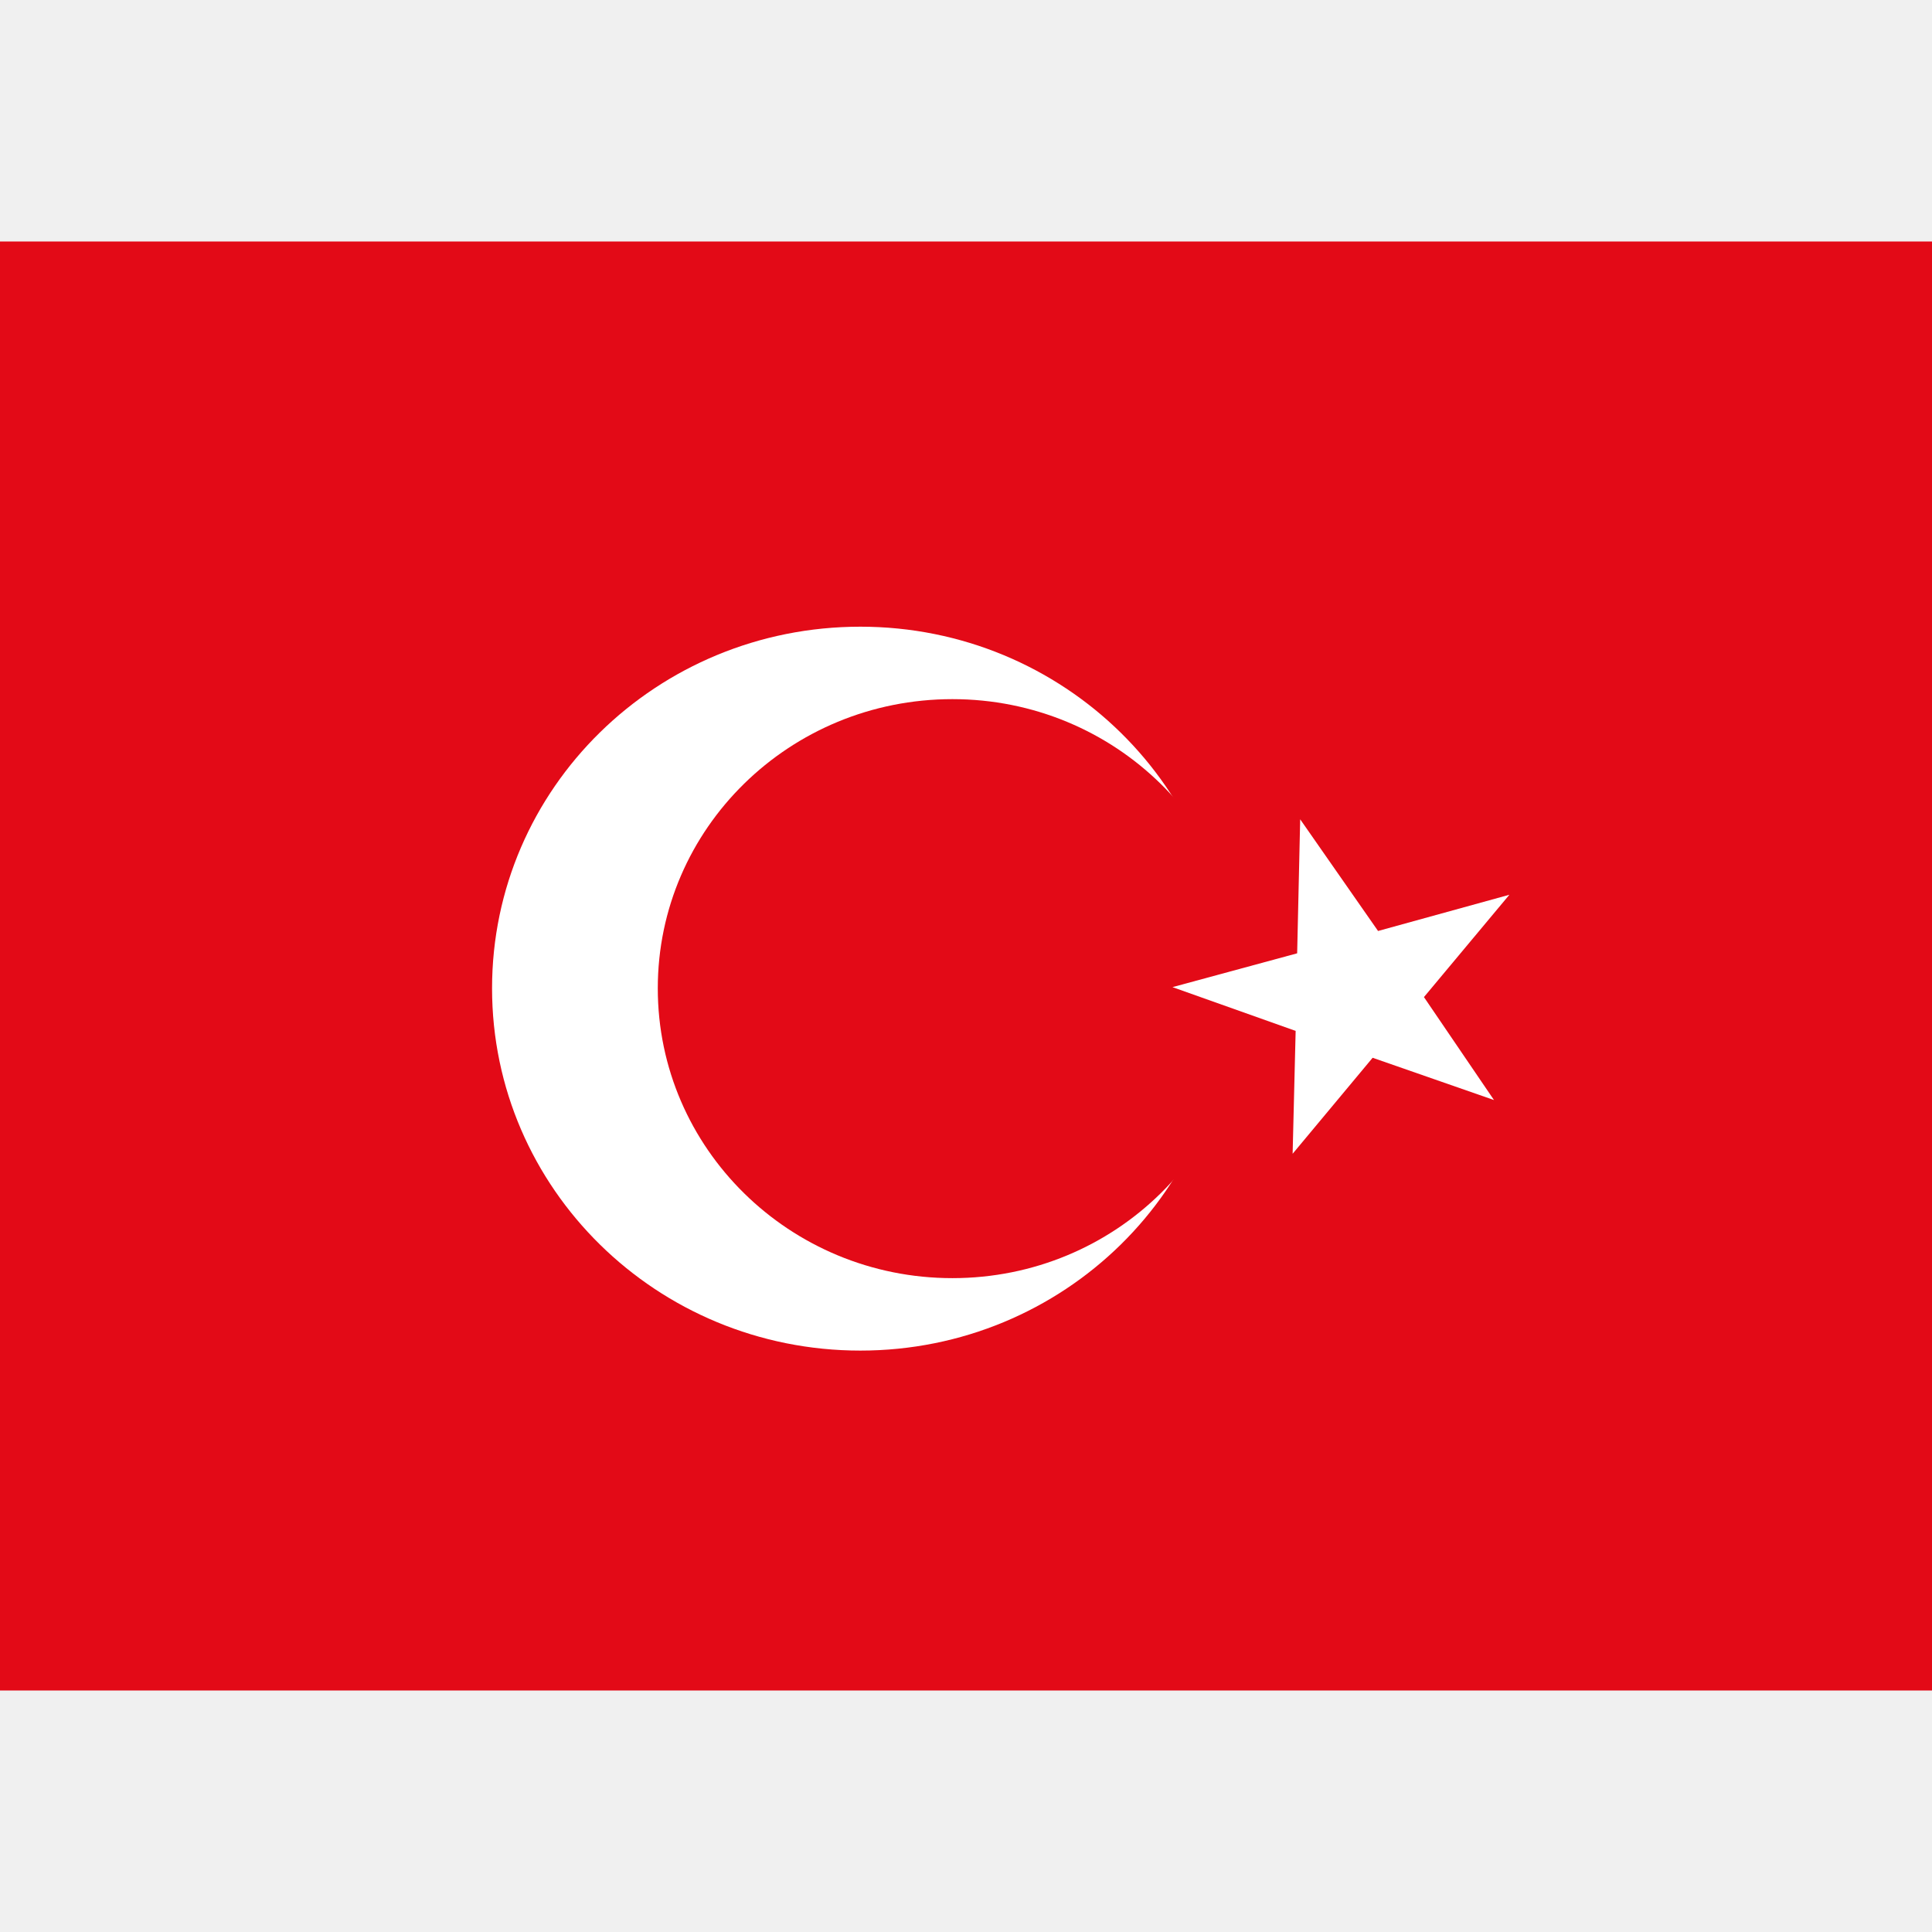
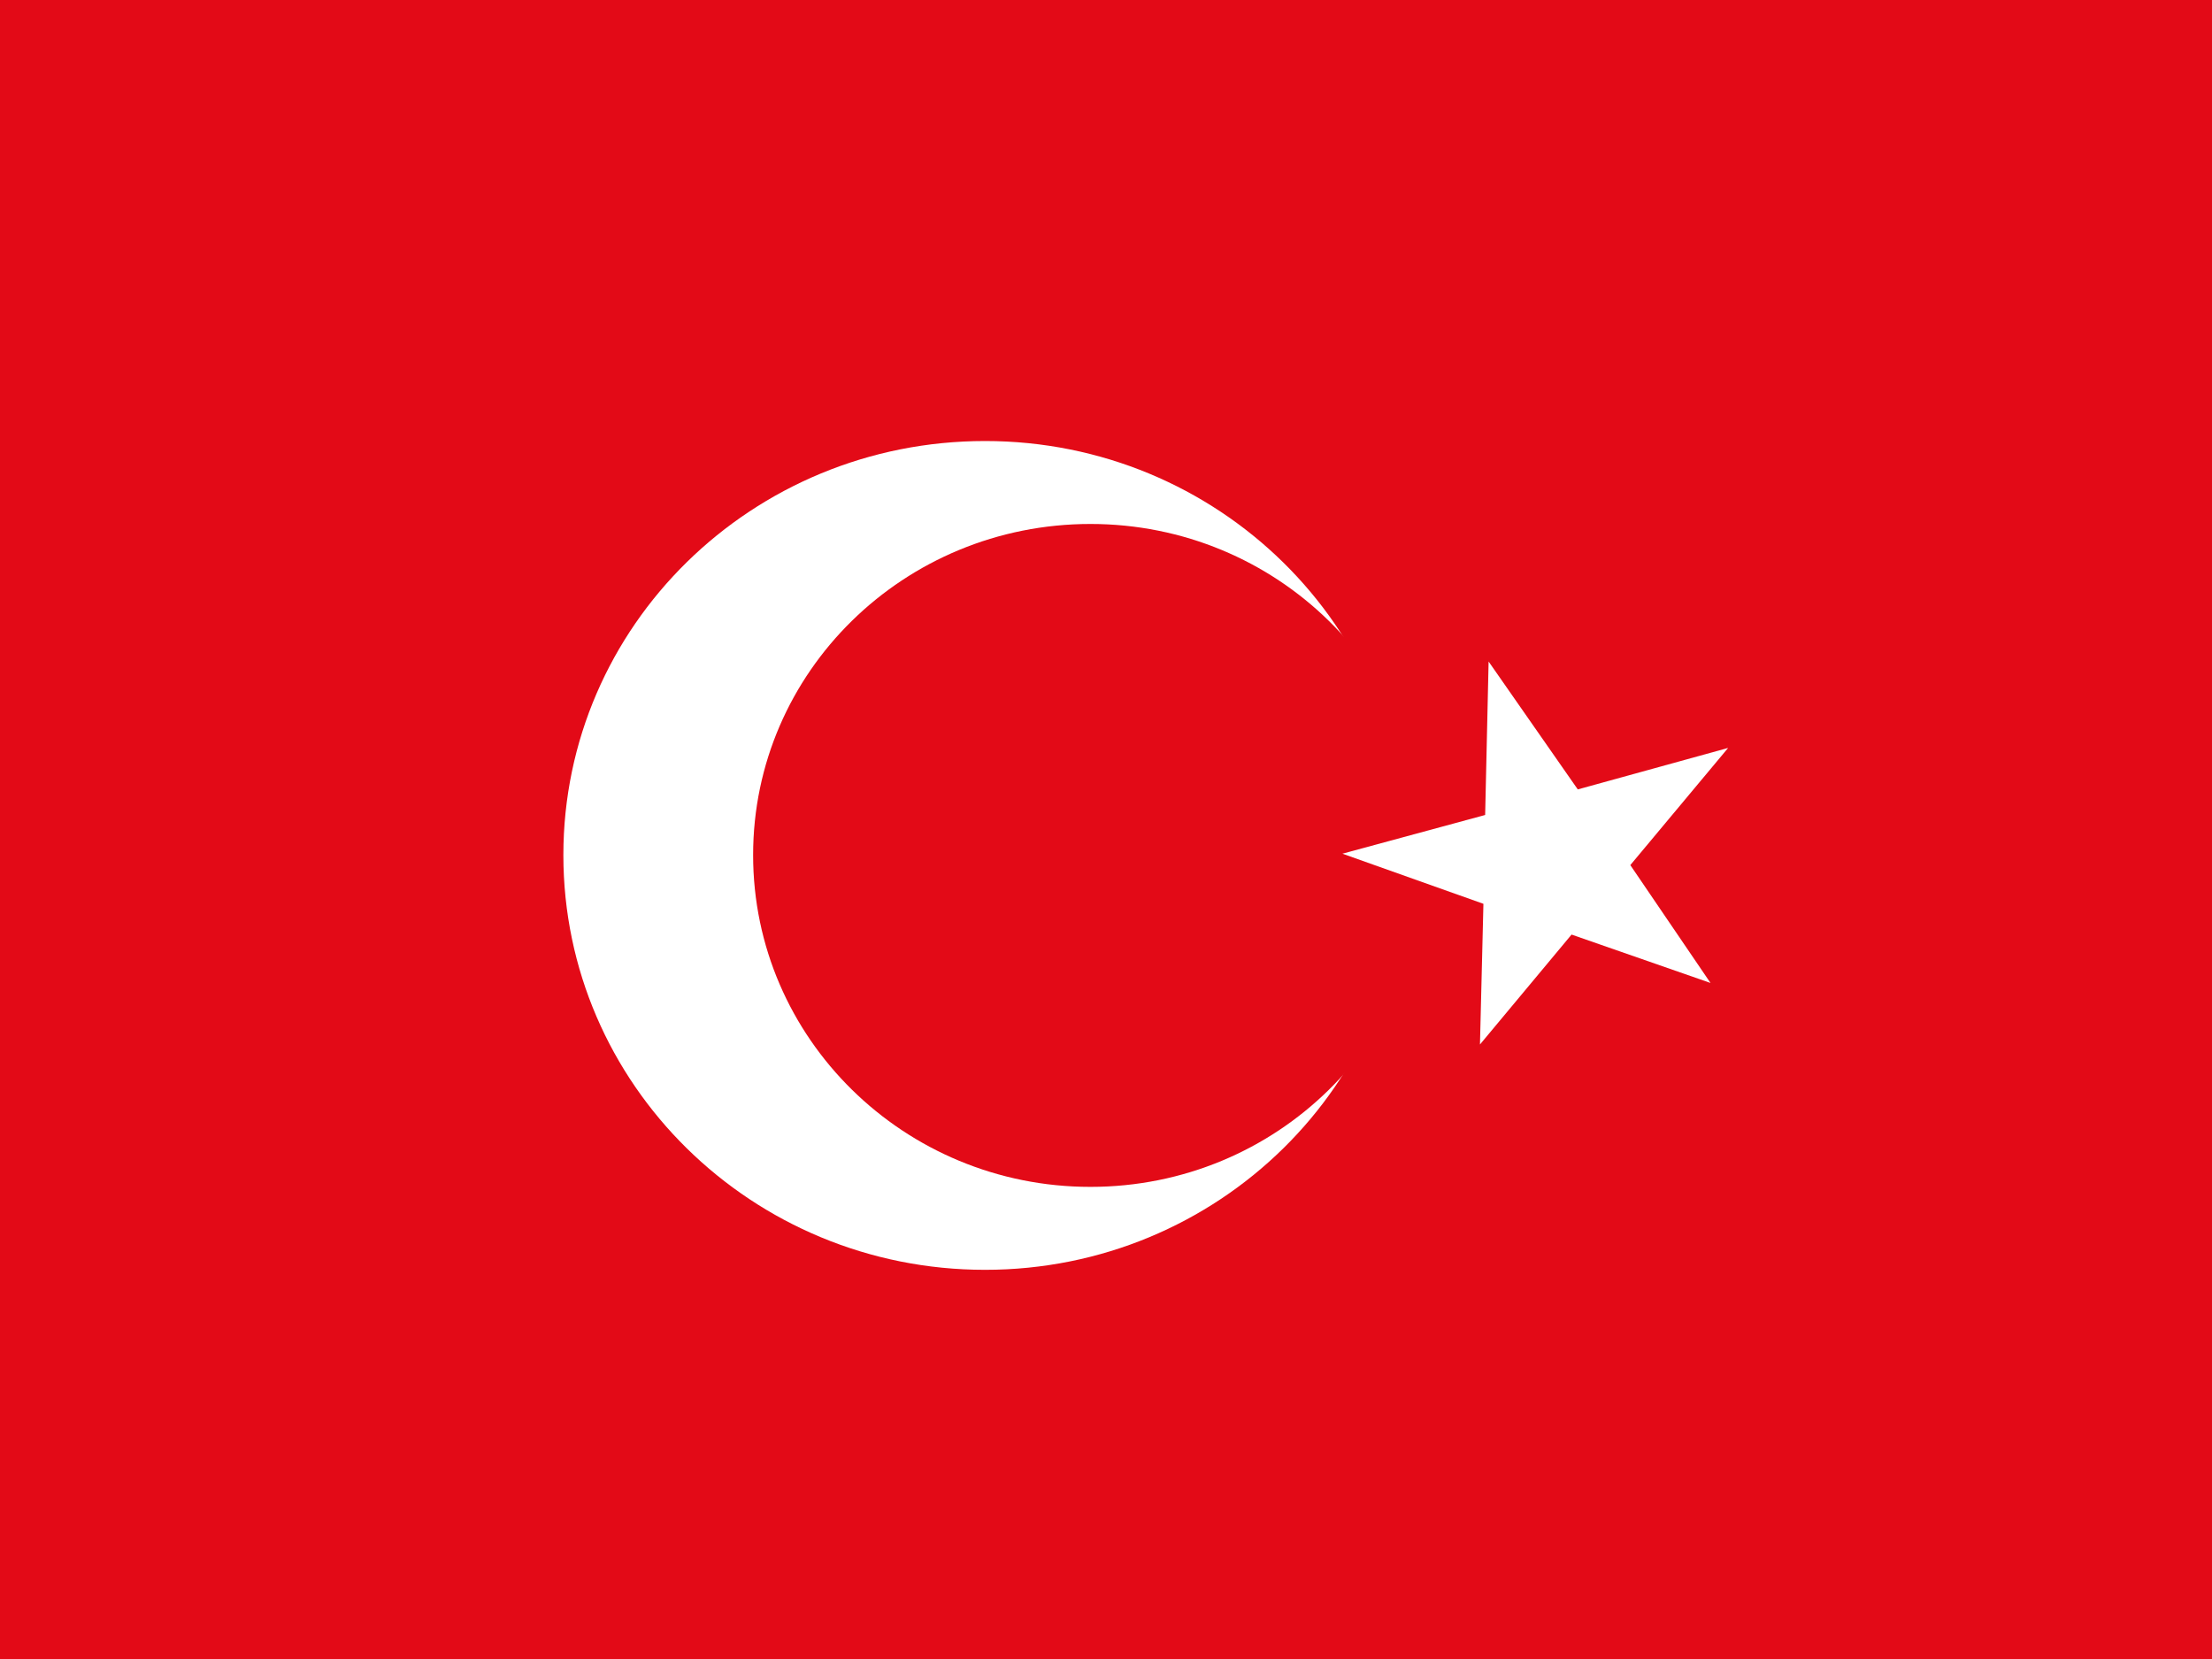
- <svg xmlns="http://www.w3.org/2000/svg" height="100px" width="100px" id="flag-icons-tr" viewBox="0 0 640 480">
+ <svg xmlns="http://www.w3.org/2000/svg" id="flag-icons-tr" viewBox="0 0 640 480">
  <g fill-rule="evenodd">
    <path fill="#e30a17" d="M0 0h640v480H0z" />
    <path fill="#fff" d="M407 247.5c0 66.2-54.6 119.9-122 119.9s-122-53.7-122-120 54.6-119.8 122-119.8 122 53.7 122 119.9z" />
    <path fill="#e30a17" d="M413 247.5c0 53-43.6 95.9-97.5 95.9s-97.6-43-97.6-96 43.7-95.8 97.6-95.8 97.6 42.9 97.6 95.9z" />
    <path fill="#fff" d="m430.7 191.5-1 44.3-41.3 11.2 40.8 14.5-1 40.7 26.5-31.8 40.2 14-23.2-34.1 28.3-33.9-43.5 12-25.8-37z" />
  </g>
</svg>
